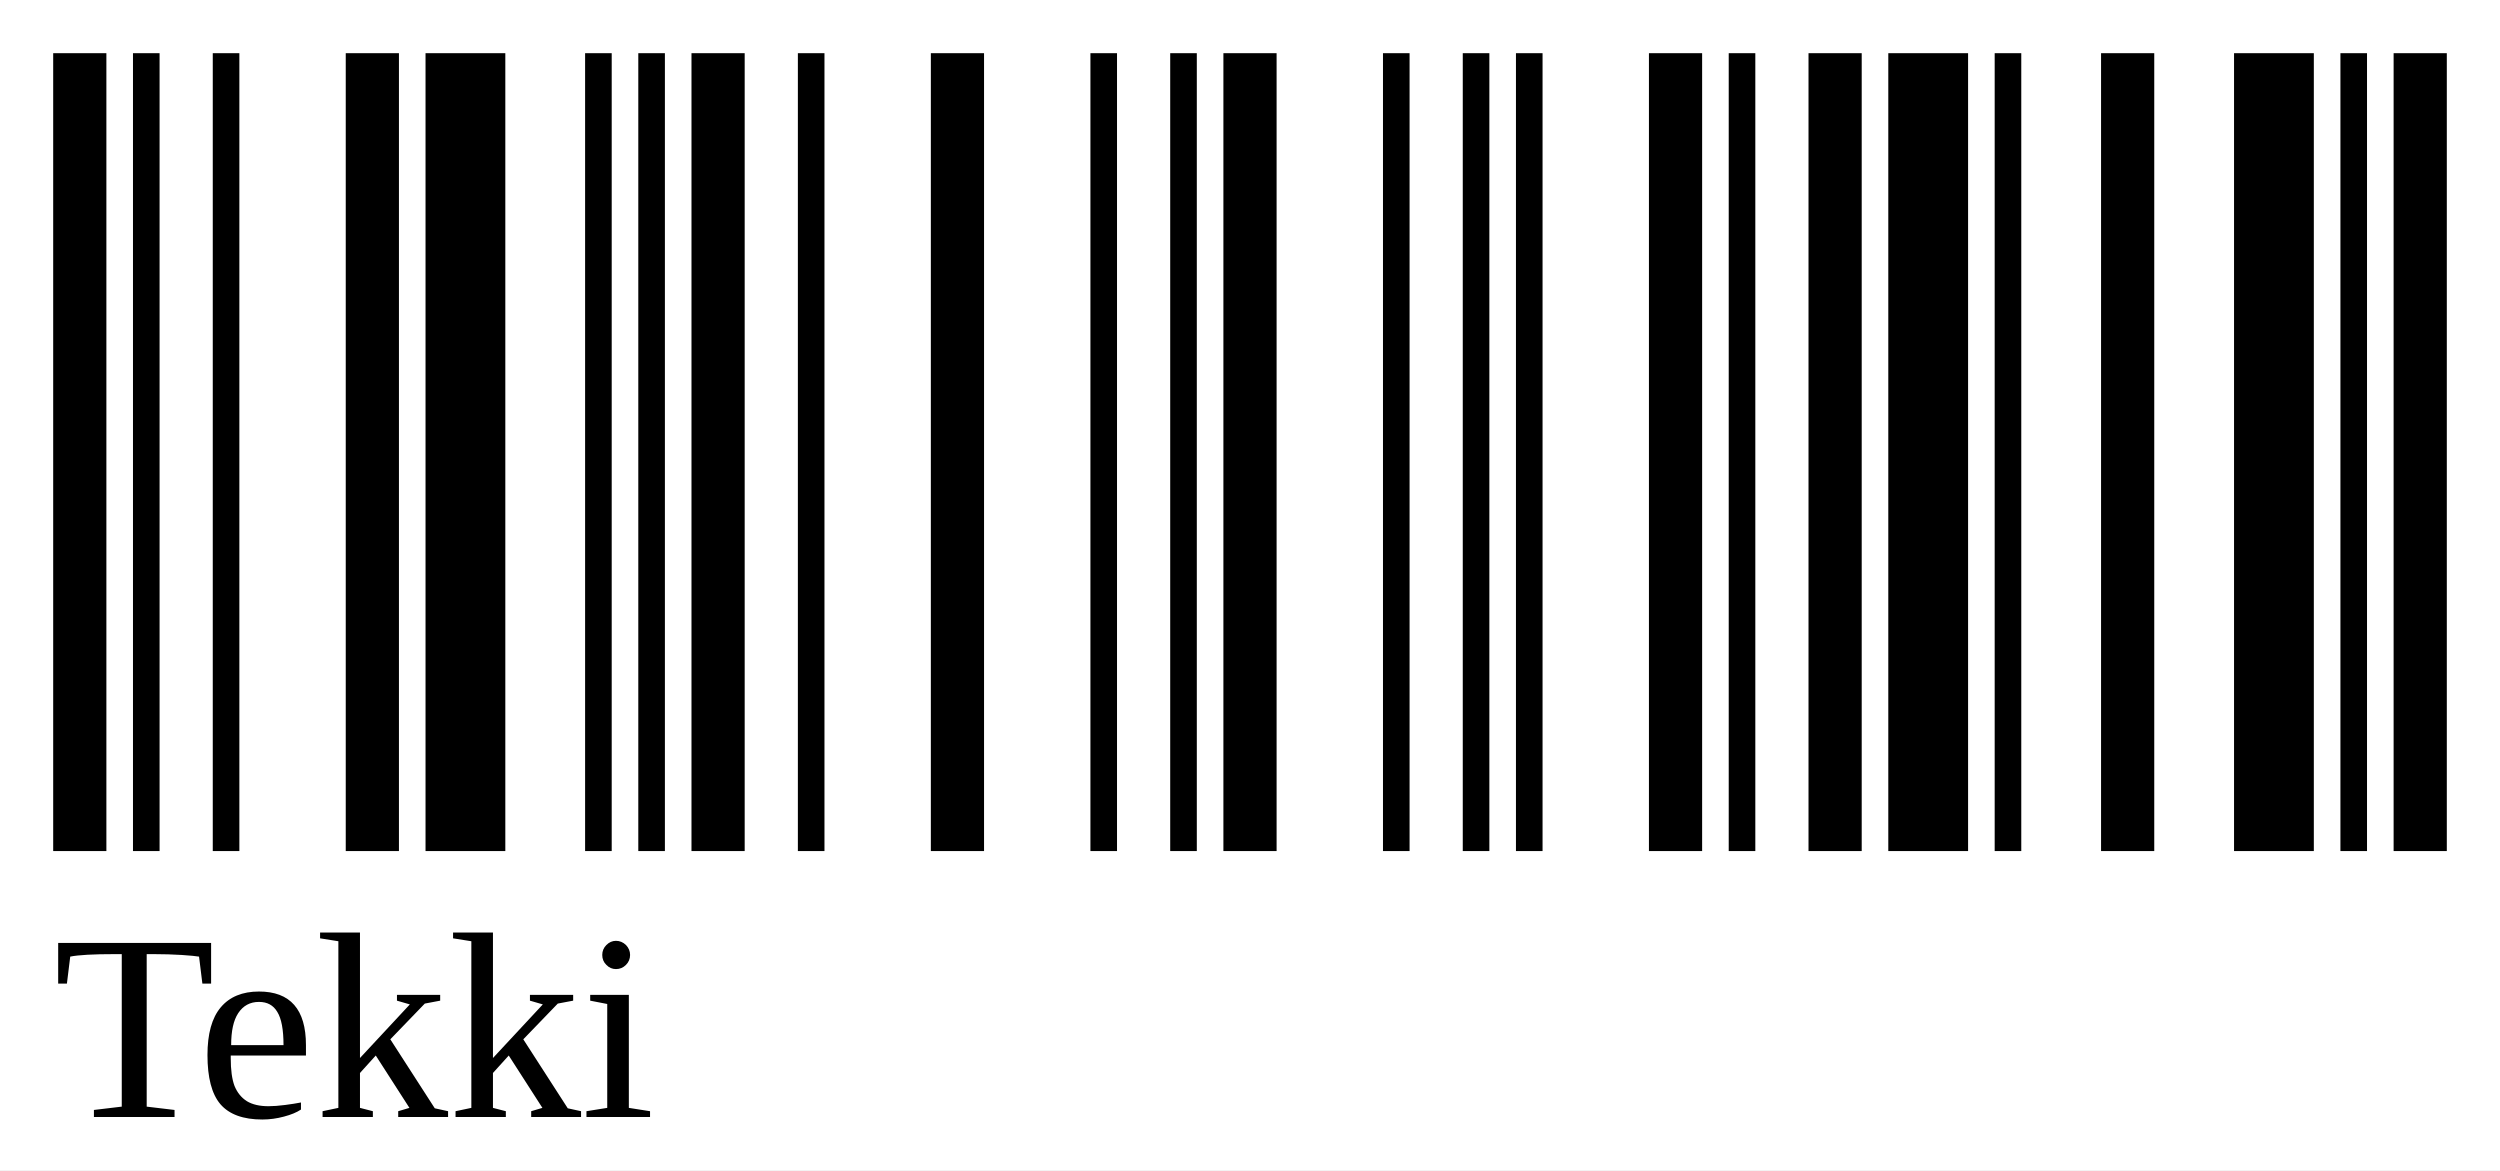
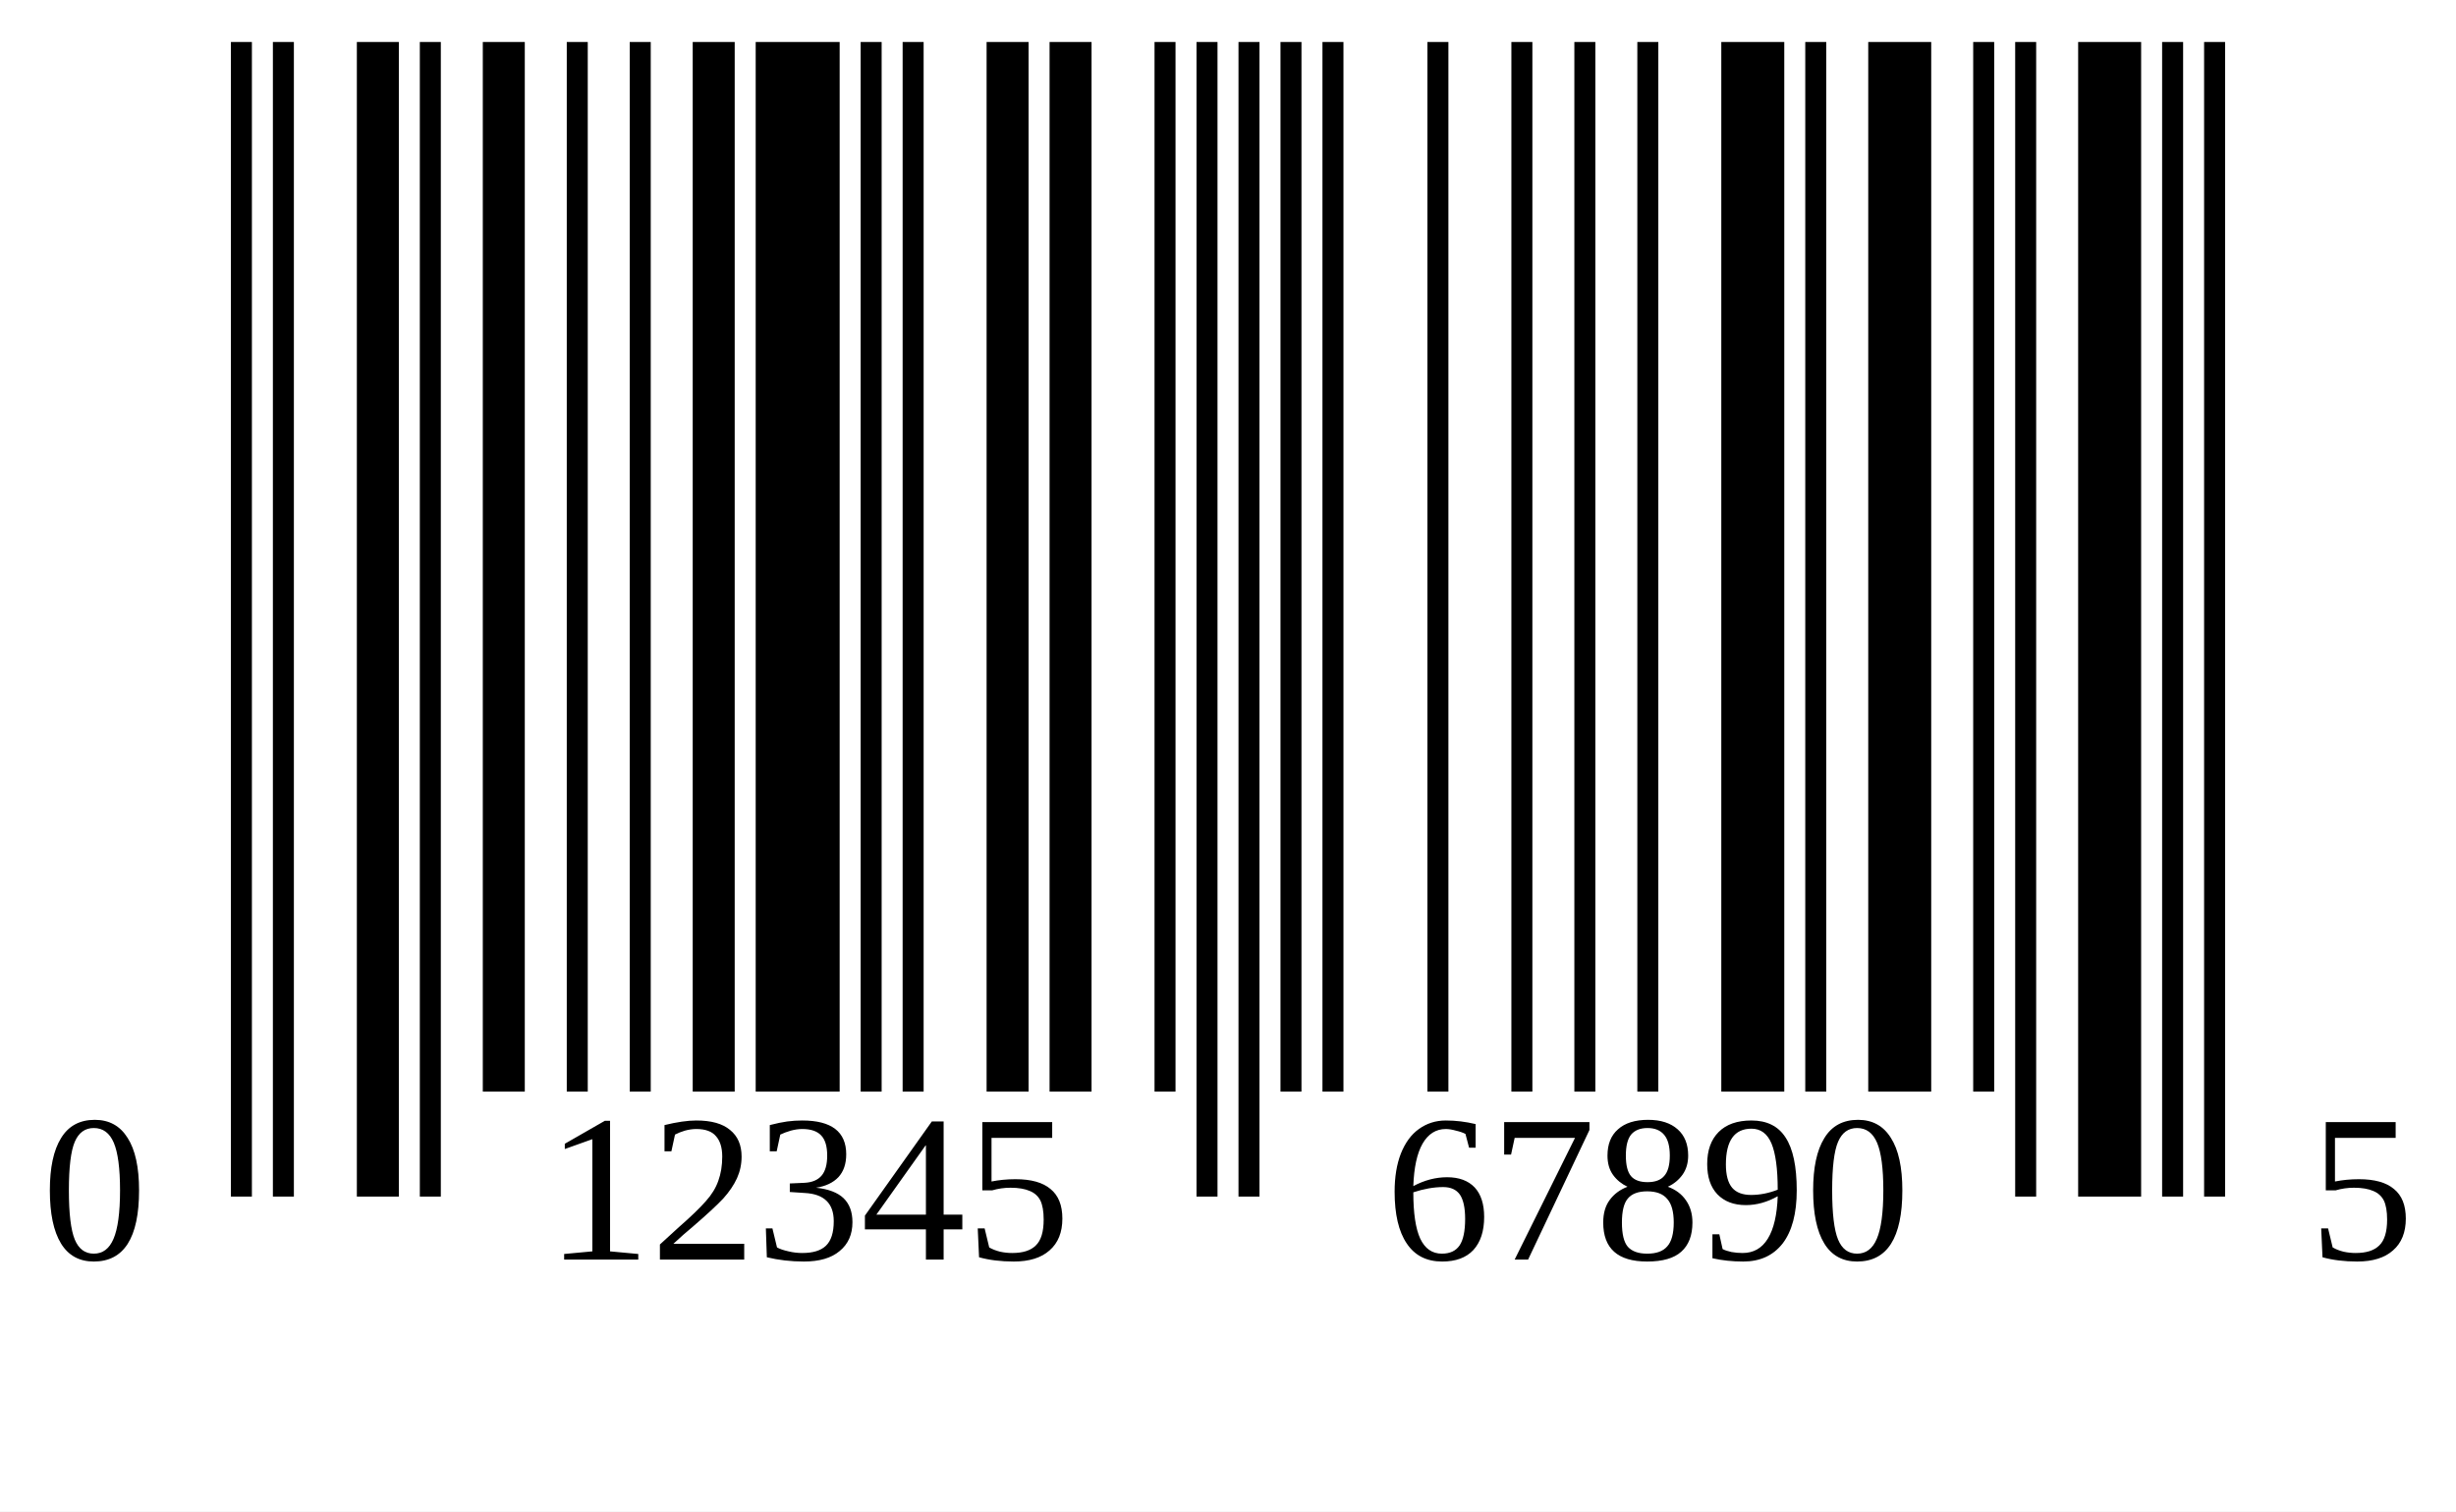
- <svg xmlns="http://www.w3.org/2000/svg" viewBox="0 0 94 44">
+ <svg xmlns="http://www.w3.org/2000/svg" viewBox="0 0 117 72">
  <rect width="100%" height="100%" fill="white" />
-   <rect x="2" y="2" width="2" height="30" fill="black" />
-   <rect x="5" y="2" width="1" height="30" fill="black" />
-   <rect x="8" y="2" width="1" height="30" fill="black" />
-   <rect x="13" y="2" width="2" height="30" fill="black" />
-   <rect x="16" y="2" width="3" height="30" fill="black" />
-   <rect x="22" y="2" width="1" height="30" fill="black" />
-   <rect x="24" y="2" width="1" height="30" fill="black" />
-   <rect x="26" y="2" width="2" height="30" fill="black" />
-   <rect x="30" y="2" width="1" height="30" fill="black" />
-   <rect x="35" y="2" width="2" height="30" fill="black" />
-   <rect x="41" y="2" width="1" height="30" fill="black" />
-   <rect x="44" y="2" width="1" height="30" fill="black" />
-   <rect x="46" y="2" width="2" height="30" fill="black" />
-   <rect x="52" y="2" width="1" height="30" fill="black" />
-   <rect x="55" y="2" width="1" height="30" fill="black" />
-   <rect x="57" y="2" width="1" height="30" fill="black" />
-   <rect x="62" y="2" width="2" height="30" fill="black" />
-   <rect x="65" y="2" width="1" height="30" fill="black" />
-   <rect x="68" y="2" width="2" height="30" fill="black" />
-   <rect x="71" y="2" width="3" height="30" fill="black" />
-   <rect x="75" y="2" width="1" height="30" fill="black" />
-   <rect x="79" y="2" width="2" height="30" fill="black" />
-   <rect x="84" y="2" width="3" height="30" fill="black" />
-   <rect x="88" y="2" width="1" height="30" fill="black" />
-   <rect x="90" y="2" width="2" height="30" fill="black" />
-   <text x="2" y="42" font-size="10" fill="black">Tekki</text>
+   <rect x="11" y="2" width="1" height="55" fill="black" />
+   <rect x="13" y="2" width="1" height="55" fill="black" />
+   <rect x="17" y="2" width="2" height="55" fill="black" />
+   <rect x="20" y="2" width="1" height="55" fill="black" />
+   <rect x="23" y="2" width="2" height="50" fill="black" />
+   <rect x="27" y="2" width="1" height="50" fill="black" />
+   <rect x="30" y="2" width="1" height="50" fill="black" />
+   <rect x="33" y="2" width="2" height="50" fill="black" />
+   <rect x="36" y="2" width="4" height="50" fill="black" />
+   <rect x="41" y="2" width="1" height="50" fill="black" />
+   <rect x="43" y="2" width="1" height="50" fill="black" />
+   <rect x="47" y="2" width="2" height="50" fill="black" />
+   <rect x="50" y="2" width="2" height="50" fill="black" />
+   <rect x="55" y="2" width="1" height="50" fill="black" />
+   <rect x="57" y="2" width="1" height="55" fill="black" />
+   <rect x="59" y="2" width="1" height="55" fill="black" />
+   <rect x="61" y="2" width="1" height="50" fill="black" />
+   <rect x="63" y="2" width="1" height="50" fill="black" />
+   <rect x="68" y="2" width="1" height="50" fill="black" />
+   <rect x="72" y="2" width="1" height="50" fill="black" />
+   <rect x="75" y="2" width="1" height="50" fill="black" />
+   <rect x="78" y="2" width="1" height="50" fill="black" />
+   <rect x="82" y="2" width="3" height="50" fill="black" />
+   <rect x="86" y="2" width="1" height="50" fill="black" />
+   <rect x="89" y="2" width="3" height="50" fill="black" />
+   <rect x="94" y="2" width="1" height="50" fill="black" />
+   <rect x="96" y="2" width="1" height="55" fill="black" />
+   <rect x="99" y="2" width="3" height="55" fill="black" />
+   <rect x="103" y="2" width="1" height="55" fill="black" />
+   <rect x="105" y="2" width="1" height="55" fill="black" />
+   <text x="2" y="60" font-size="10" fill="black">0</text>
+   <text x="26" y="60" font-size="10" fill="black">12345</text>
+   <text x="66" y="60" font-size="10" fill="black">67890</text>
+   <text x="110" y="60" font-size="10" fill="black">5</text>
</svg>
